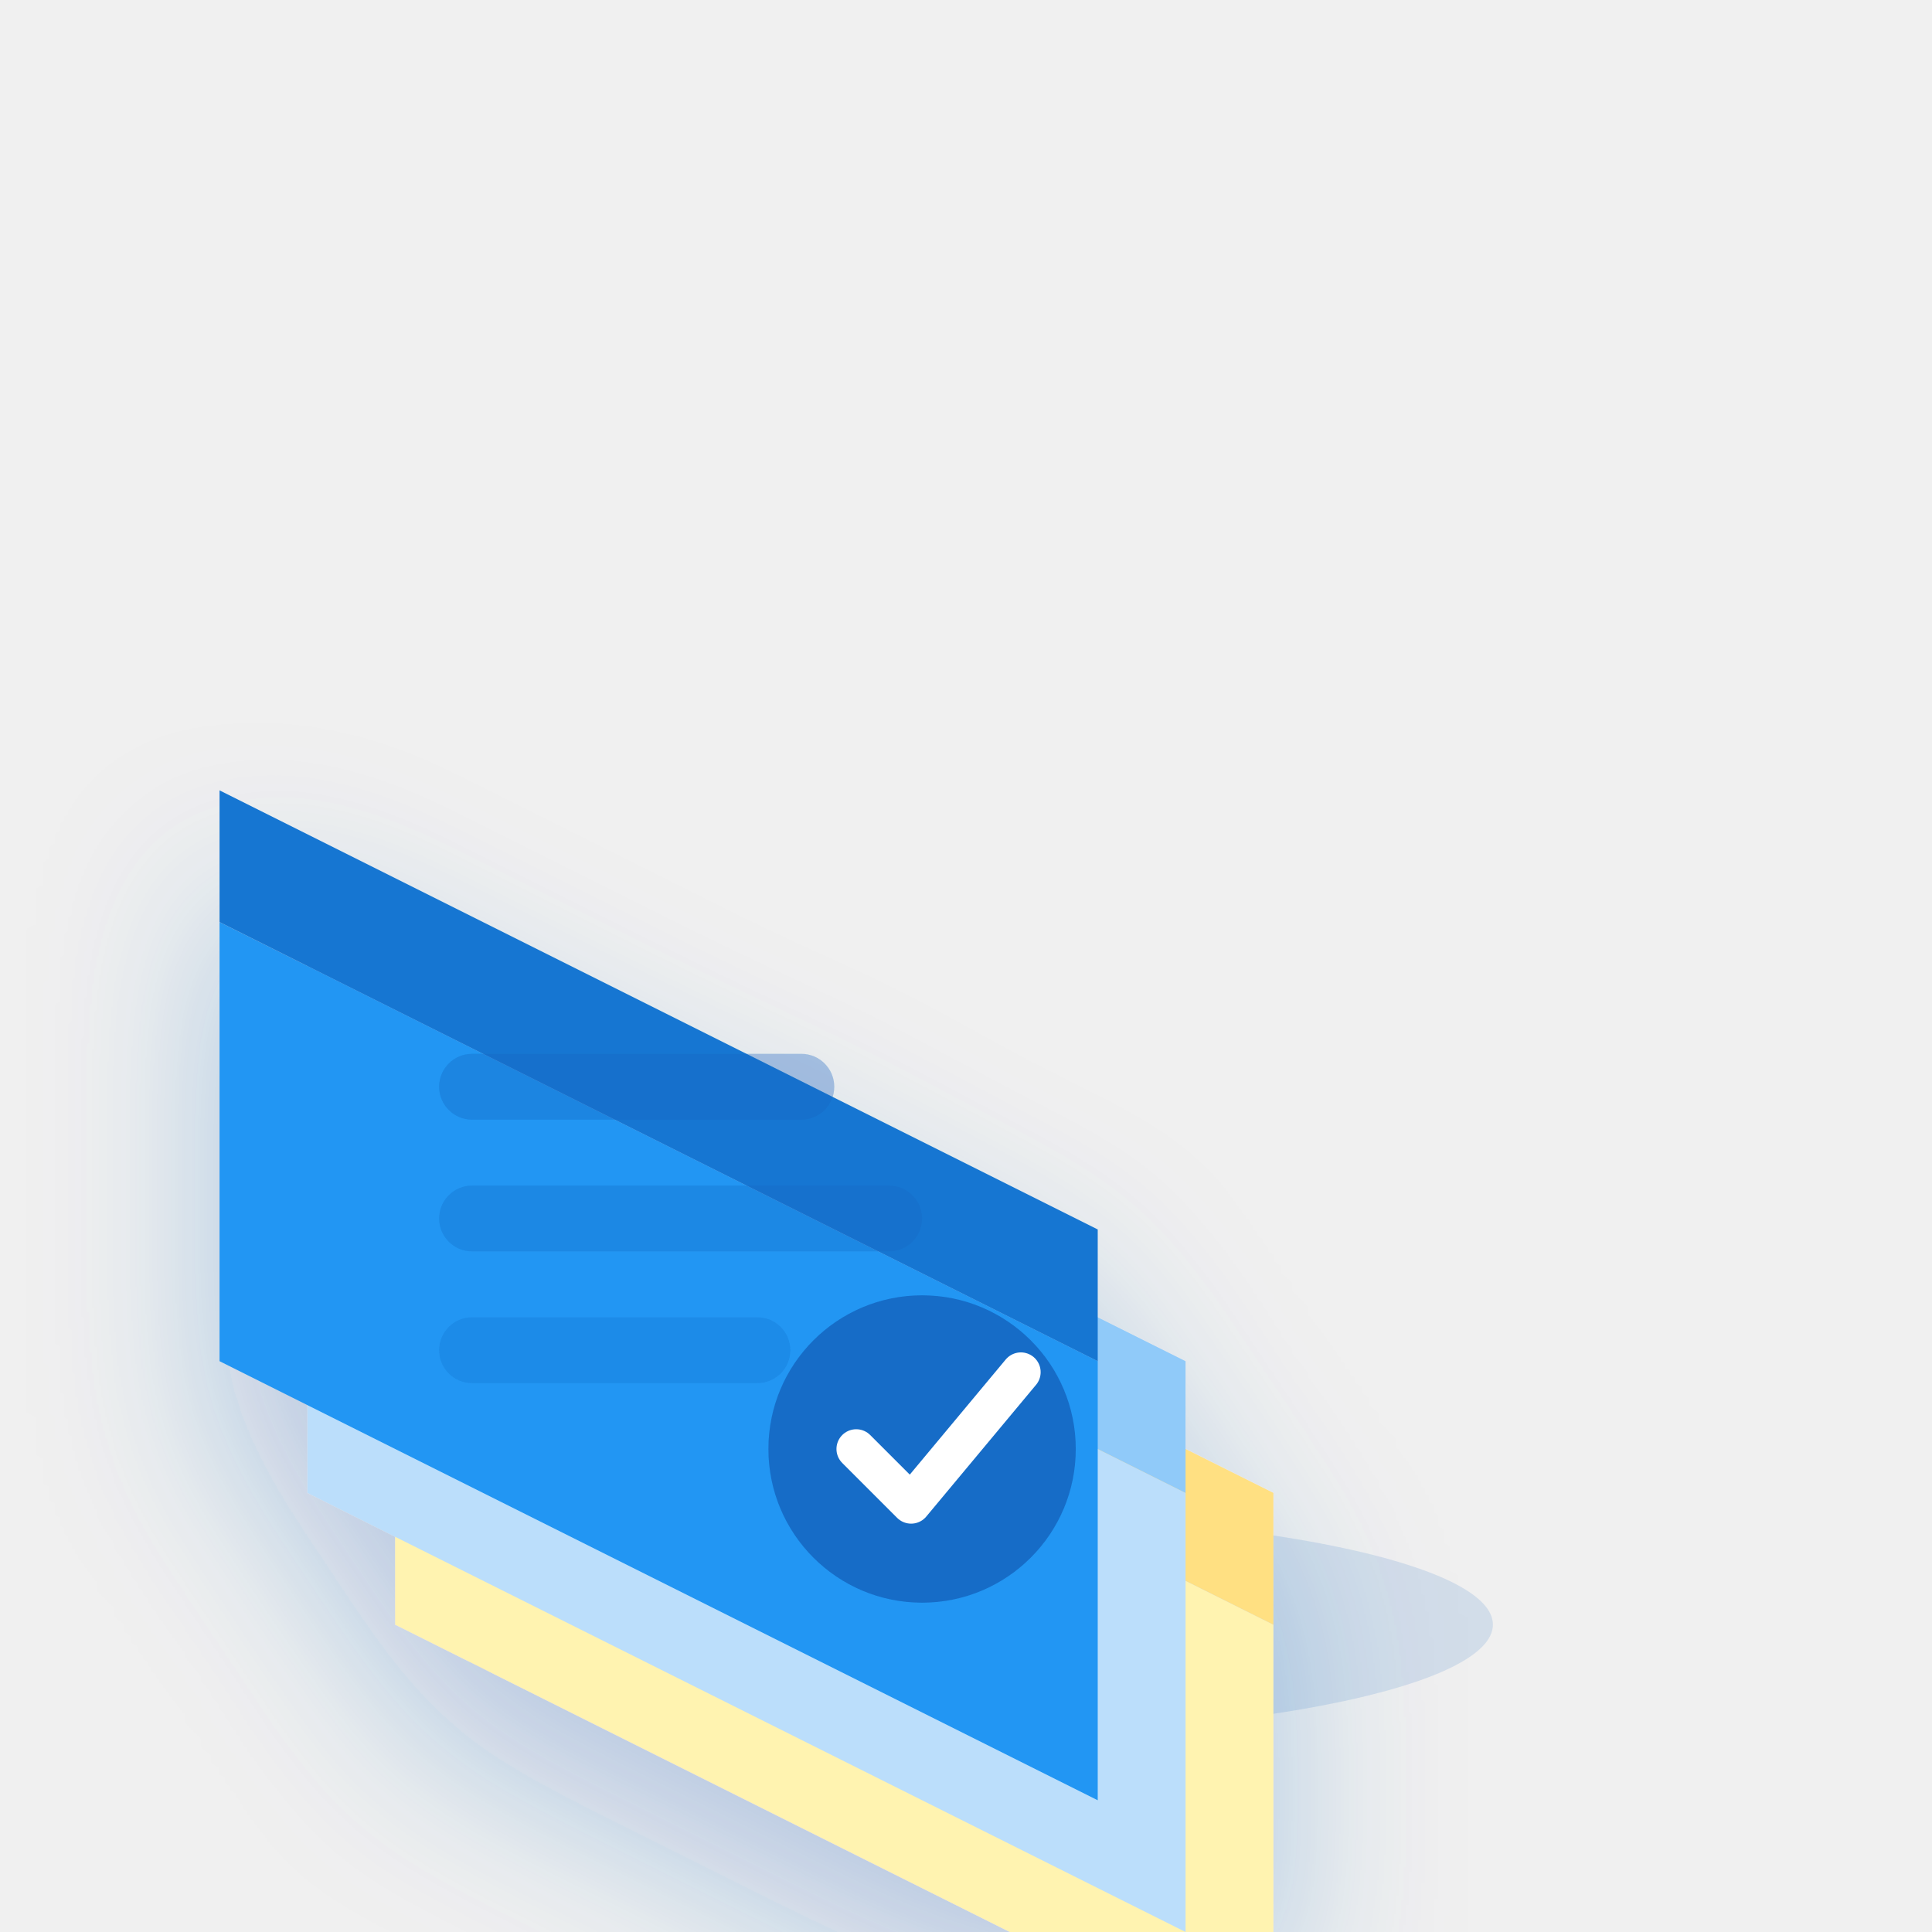
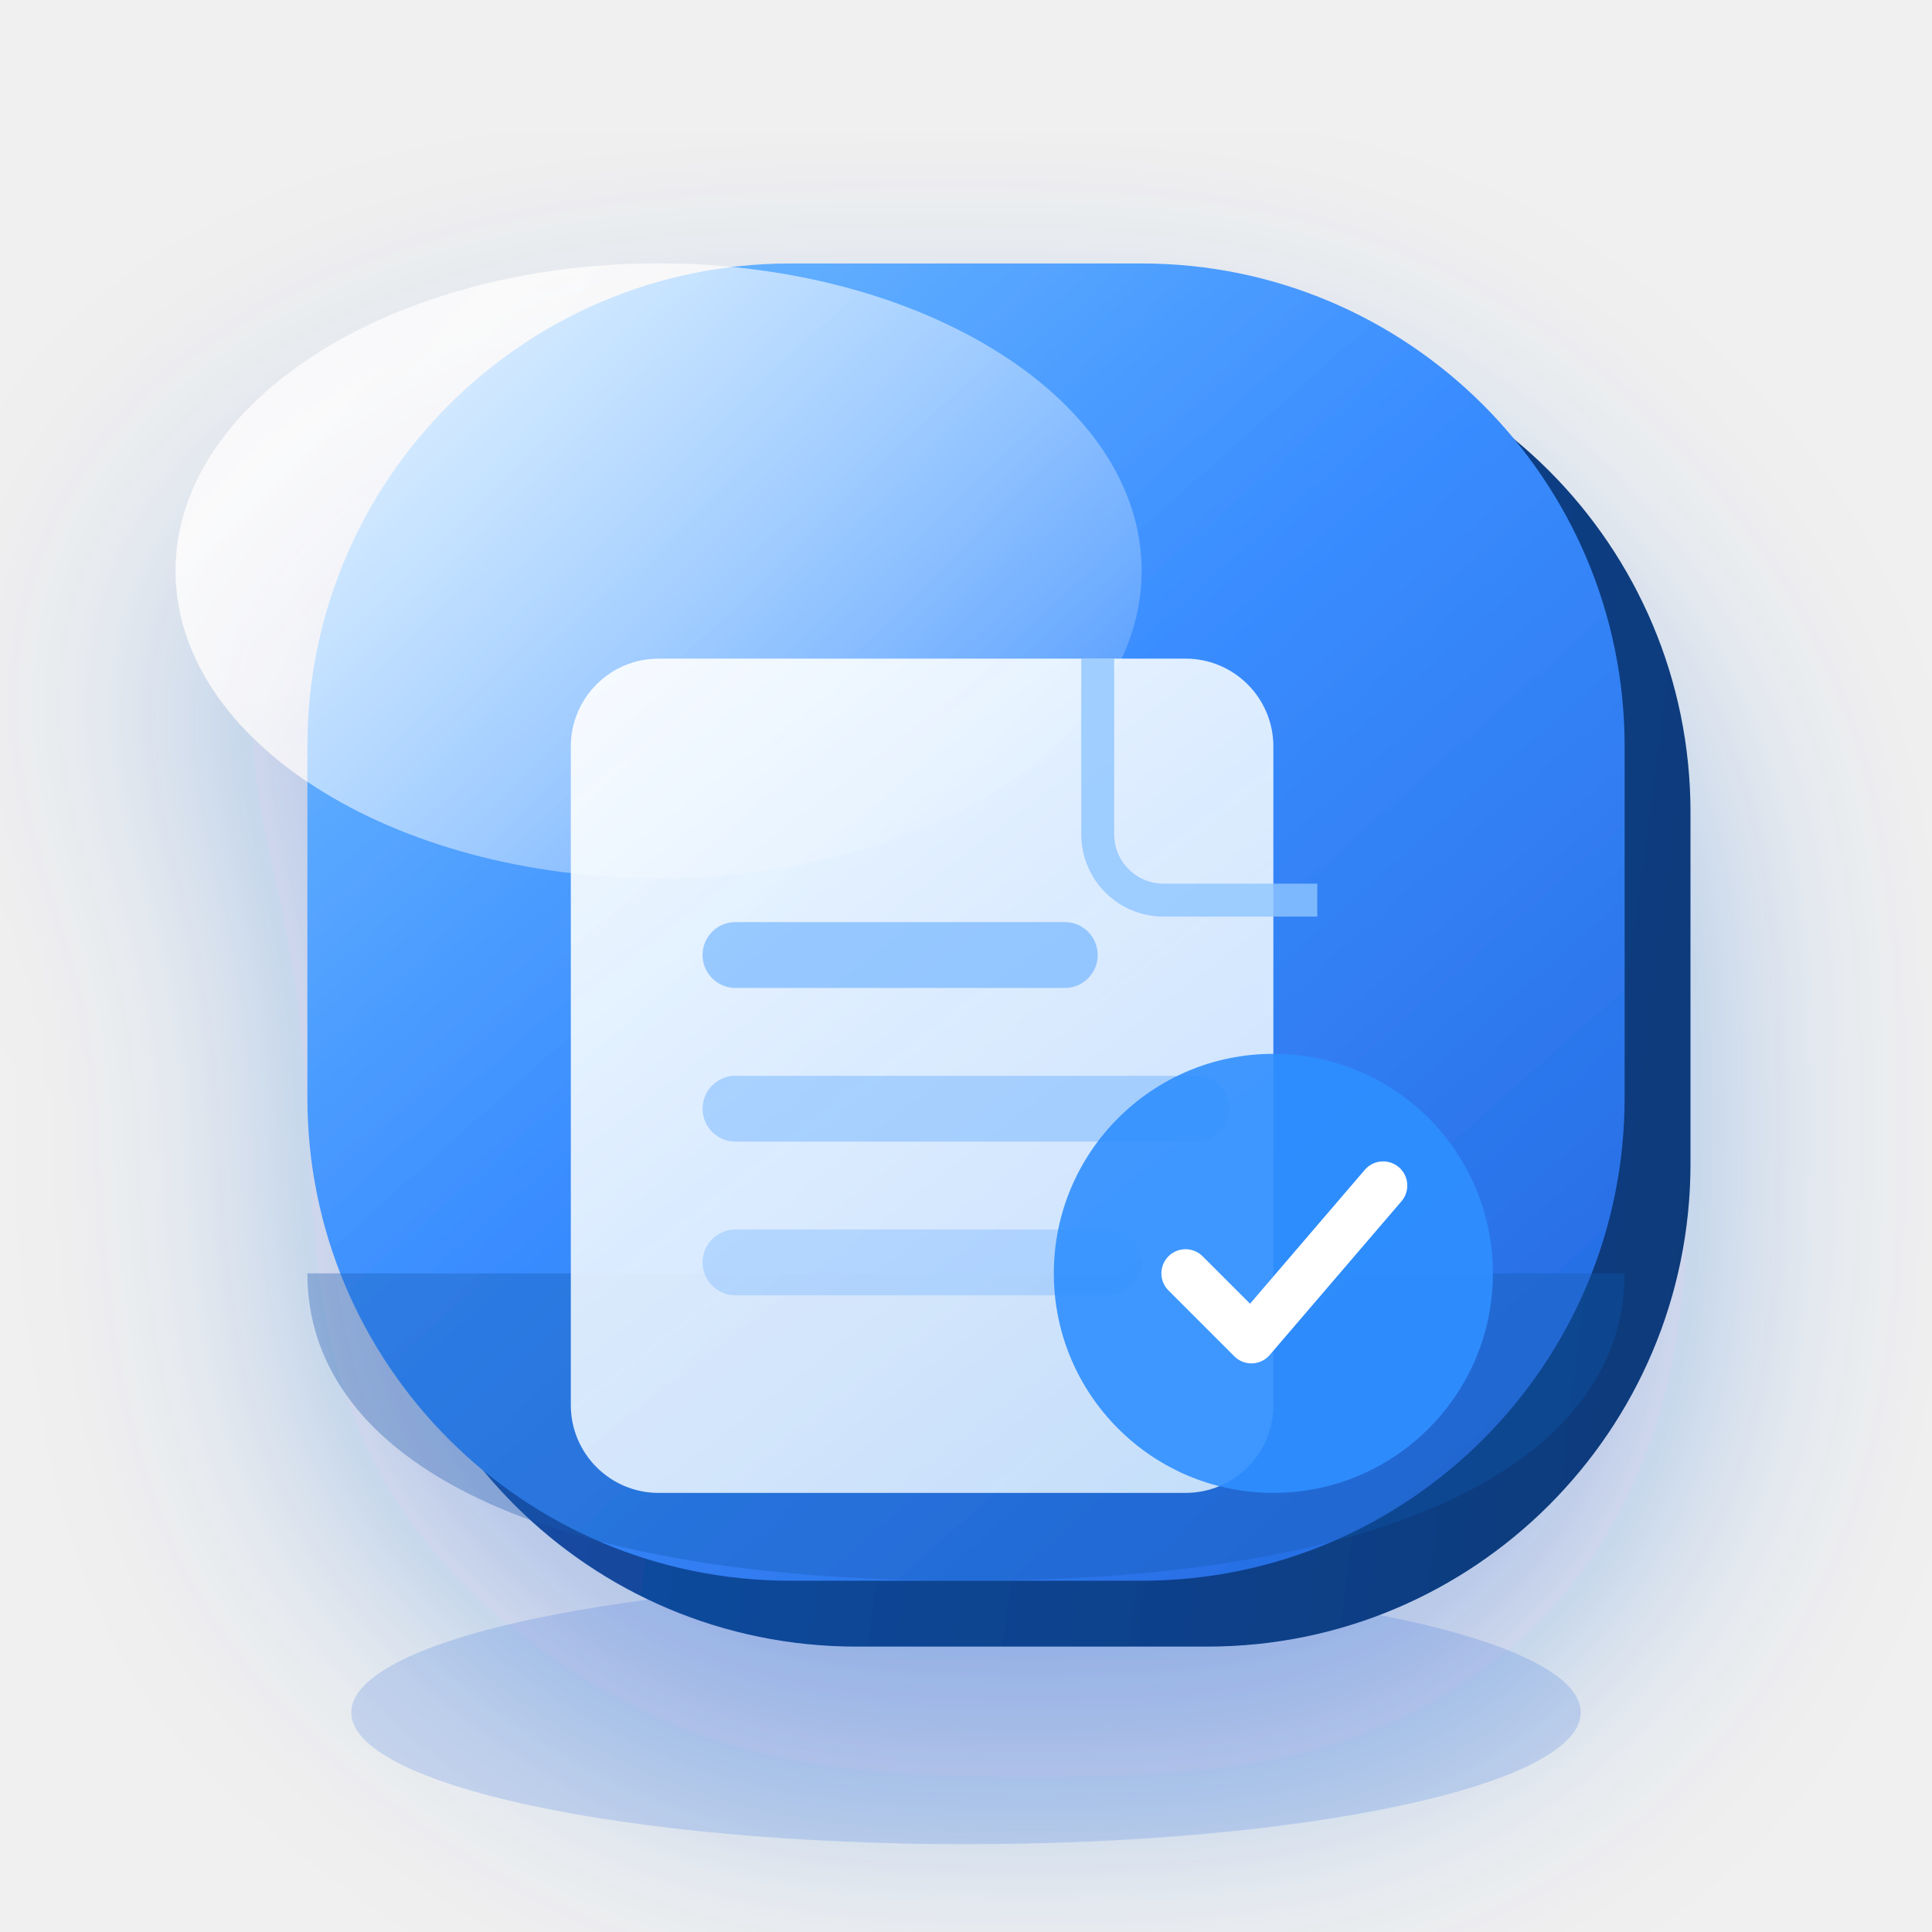
<svg xmlns="http://www.w3.org/2000/svg" viewBox="0 0 88 88" fill="none" role="img" aria-hidden="true">
  <defs>
-     <filter id="tc-shadow" x="-30%" y="-20%" width="160%" height="160%">
-       <feDropShadow dx="0" dy="4" stdDeviation="4" flood-color="#1565C0" flood-opacity="0.28" />
+     <linearGradient id="tc-bg" x1="12" y1="8" x2="76" y2="80" gradientUnits="userSpaceOnUse">
+       <stop offset="0%" stop-color="#7EC8FF" />
+       <stop offset="45%" stop-color="#3A8DFF" />
+       <stop offset="100%" stop-color="#1E5FD8" />
+     </linearGradient>
+     <linearGradient id="tc-depth" x1="14" y1="72" x2="74" y2="80" gradientUnits="userSpaceOnUse">
+       <stop offset="0%" stop-color="#134EA8" />
+       <stop offset="100%" stop-color="#0D3A7A" />
+     </linearGradient>
+     <linearGradient id="tc-doc" x1="28" y1="24" x2="62" y2="68" gradientUnits="userSpaceOnUse">
+       <stop offset="0%" stop-color="#FFFFFF" stop-opacity="0.98" />
+       <stop offset="100%" stop-color="#D8ECFF" stop-opacity="0.92" />
+     </linearGradient>
+     <linearGradient id="tc-shine" x1="20" y1="14" x2="52" y2="46" gradientUnits="userSpaceOnUse">
+       <stop offset="0%" stop-color="#FFFFFF" stop-opacity="0.75" />
+       <stop offset="100%" stop-color="#FFFFFF" stop-opacity="0" />
+     </linearGradient>
+     <filter id="tc-shadow" x="-20%" y="-20%" width="140%" height="150%">
+       <feDropShadow dx="0" dy="6" stdDeviation="6" flood-color="#1A5FD8" flood-opacity="0.35" />
    </filter>
  </defs>
-   <ellipse cx="44" cy="74" rx="24" ry="5" fill="#1565C0" opacity="0.14" />
-   <g filter="url(#tc-shadow)" transform="translate(44 46)">
-     <g transform="translate(-34 -8)">
-       <path d="M8 36 L48 56 L48 36 L8 16 Z" fill="#FFF3B0" />
-       <path d="M8 16 L48 36 L48 30 L8 10 Z" fill="#FFE082" />
-       <path d="M4 30 L44 50 L44 30 L4 10 Z" fill="#BBDEFB" />
-       <path d="M4 10 L44 30 L44 24 L4 4 Z" fill="#90CAF9" />
-       <path d="M0 24 L40 44 L40 24 L0 4 Z" fill="#2196F3" />
-       <path d="M0 4 L40 24 L40 18 L0 -2 Z" fill="#1976D2" />
-       <rect x="10" y="10" width="18" height="3" rx="1.5" fill="#1565C0" opacity="0.35" />
-       <rect x="10" y="16" width="22" height="3" rx="1.5" fill="#1565C0" opacity="0.28" />
-       <rect x="10" y="22" width="16" height="3" rx="1.5" fill="#1565C0" opacity="0.22" />
-       <circle cx="32" cy="28" r="7" fill="#1565C0" opacity="0.85" />
-       <path d="M29 28l2.5 2.5 5-6" stroke="#fff" stroke-width="1.8" stroke-linecap="round" stroke-linejoin="round" />
-     </g>
+   <ellipse cx="44" cy="78" rx="28" ry="6" fill="#1E5FD8" opacity="0.18" />
+   <g filter="url(#tc-shadow)">
+     <rect x="17" y="15" width="60" height="60" rx="22" fill="url(#tc-depth)" />
+     <rect x="14" y="12" width="60" height="60" rx="22" fill="url(#tc-bg)" />
+     <path d="M14 58c0 8 9.4 14 30 14s30-6 30-14" fill="#1558B0" opacity="0.35" />
+     <ellipse cx="30" cy="26" rx="22" ry="14" fill="url(#tc-shine)" />
+     <path d="M30 30h24a4 4 0 0 1 4 4v30a4 4 0 0 1-4 4H30a4 4 0 0 1-4-4V34a4 4 0 0 1 4-4z" fill="url(#tc-doc)" opacity="0.95" />
+     <path d="M50 30v8a3 3 0 0 0 3 3h7" stroke="#8EC5FF" stroke-width="1.5" fill="none" opacity="0.8" />
+     <rect x="32" y="42" width="18" height="3" rx="1.5" fill="#5AA8FF" opacity="0.55" />
+     <rect x="32" y="49" width="24" height="3" rx="1.5" fill="#5AA8FF" opacity="0.4" />
+     <rect x="32" y="56" width="20" height="3" rx="1.5" fill="#5AA8FF" opacity="0.3" />
+     <circle cx="58" cy="58" r="10" fill="#2F8FFF" opacity="0.9" />
+     <path d="M54 58l3 3 6-7" stroke="#fff" stroke-width="2.2" stroke-linecap="round" stroke-linejoin="round" />
  </g>
</svg>
